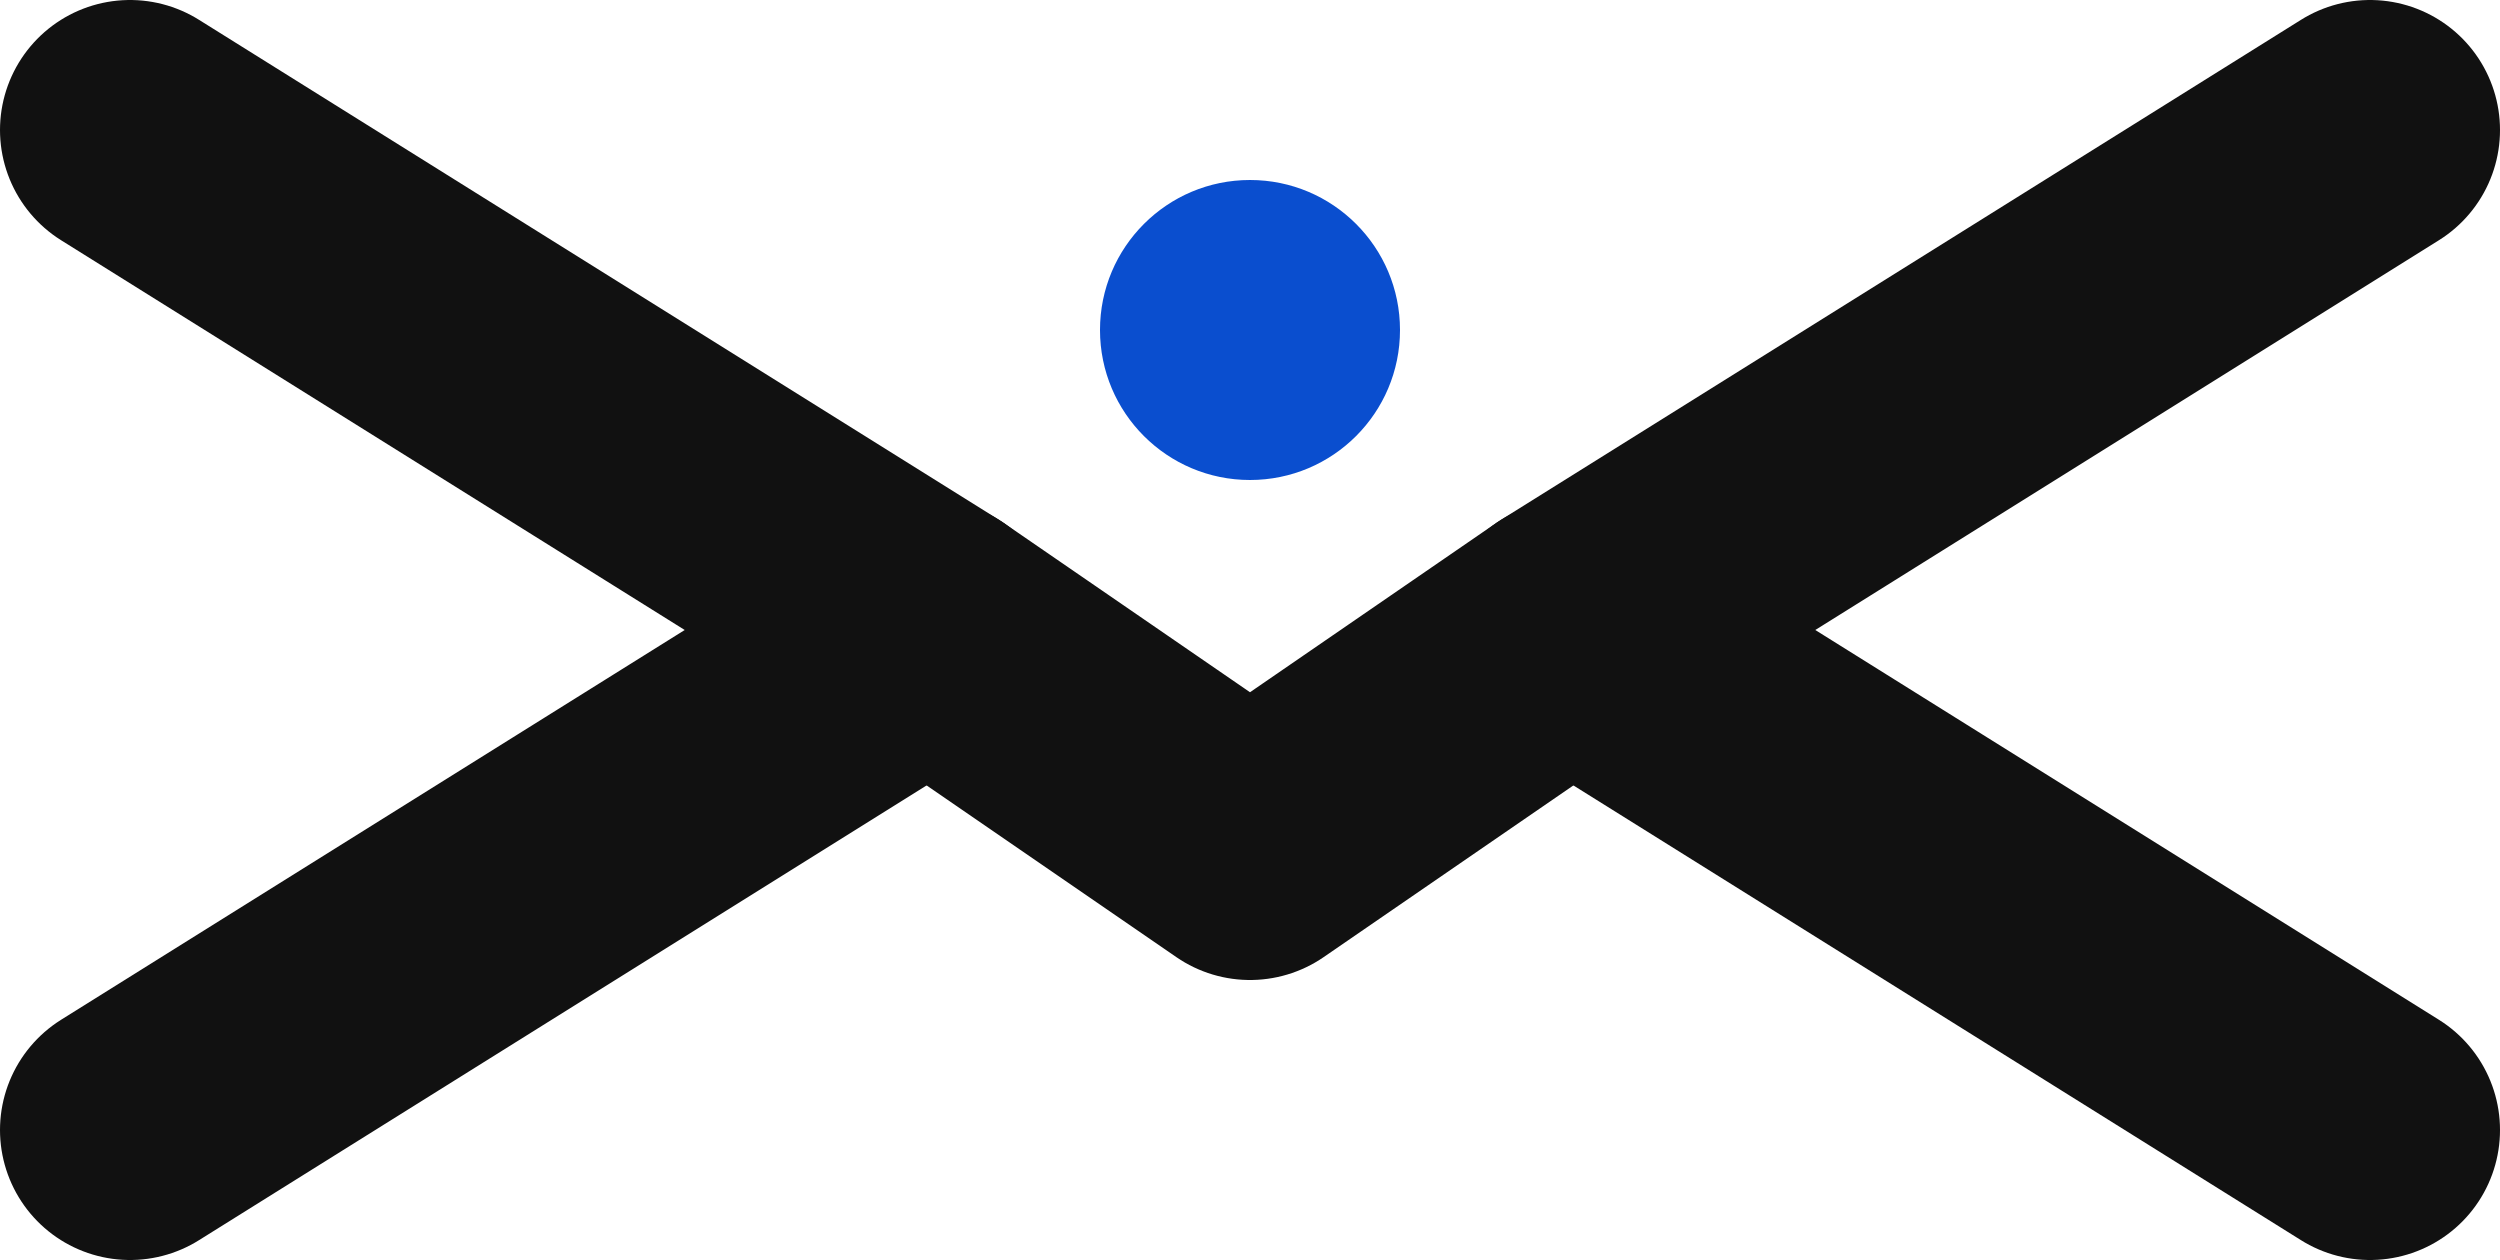
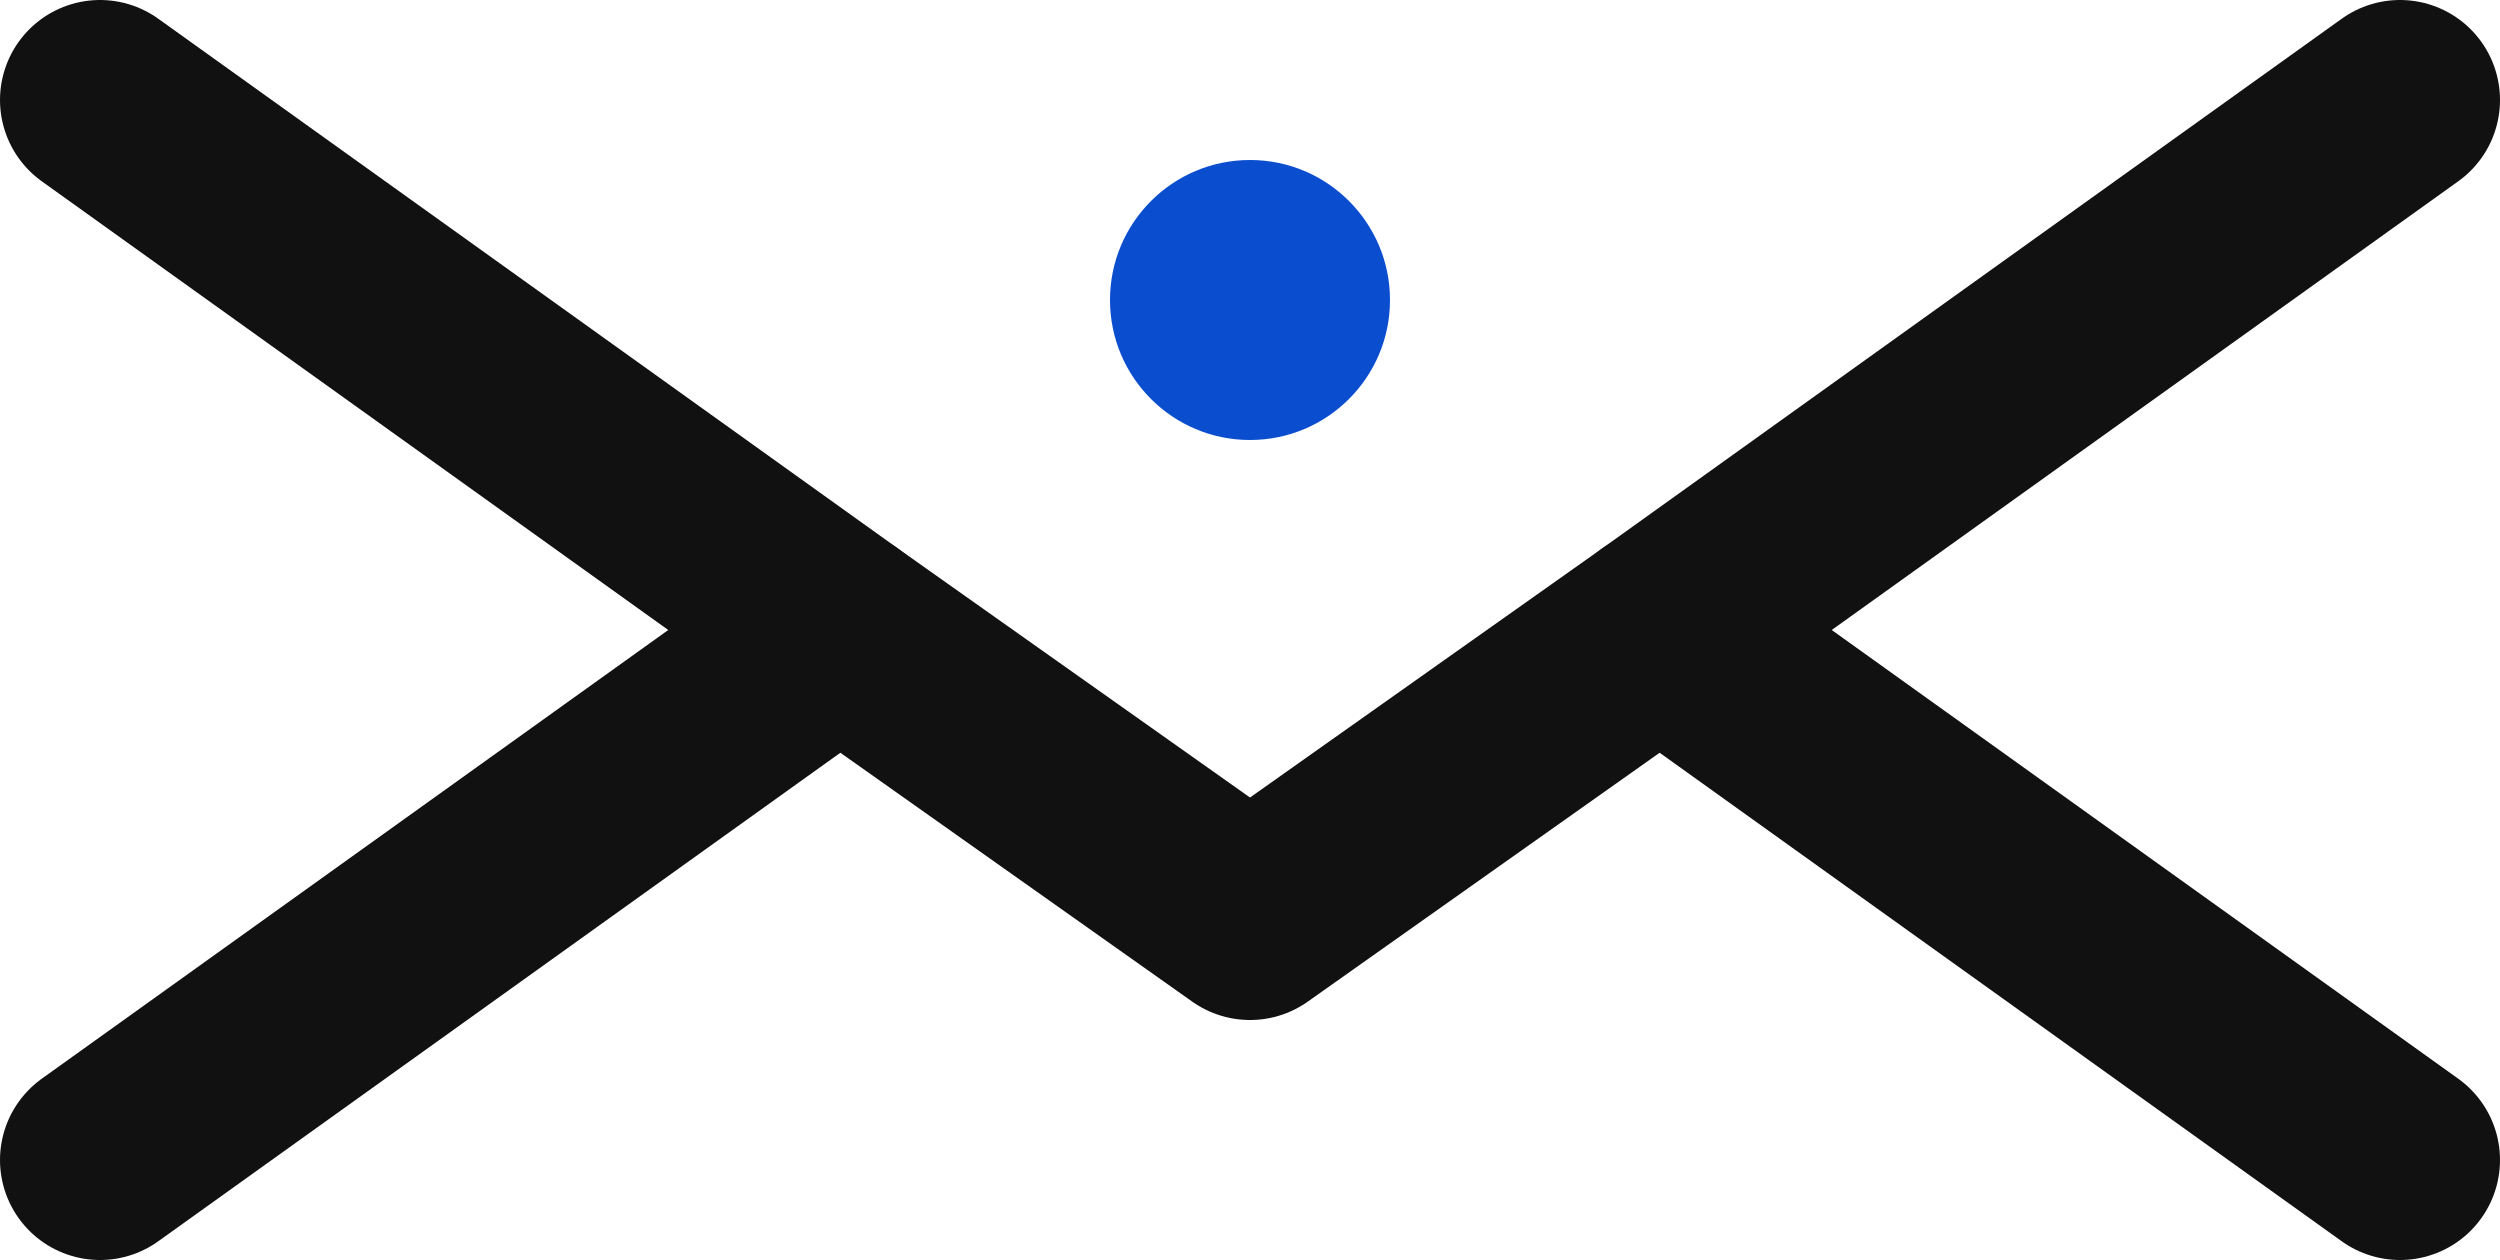
<svg xmlns="http://www.w3.org/2000/svg" viewBox="0 0 125 63" width="250" height="126" role="img" aria-label="Mockifyr">
-   <g fill="none" stroke="#111111" stroke-width="13" stroke-linecap="round" stroke-linejoin="round">
-     <path d="M6.5 6.5 L46.5 31.5 L6.5 56.5" />
-     <path d="M118.5 6.5 L78.5 31.5 L118.5 56.5" />
-     <path d="M46.5 31.5 L62.5 42.5 L78.5 31.5" />
+   <g fill="none" stroke="#111111" stroke-width="10" stroke-linecap="round" stroke-linejoin="round">
+     <path d="M5 5 L42 31.5 L5 58" />
+     <path d="M120 5 L83 31.5 L120 58" />
+     <path d="M42 31.5 L62.5 46 L83 31.5" />
  </g>
-   <circle cx="62.5" cy="16.5" r="7.5" fill="#0a4ecf" />
+   <circle cx="62.5" cy="15" r="7" fill="#0a4ecf" />
</svg>
